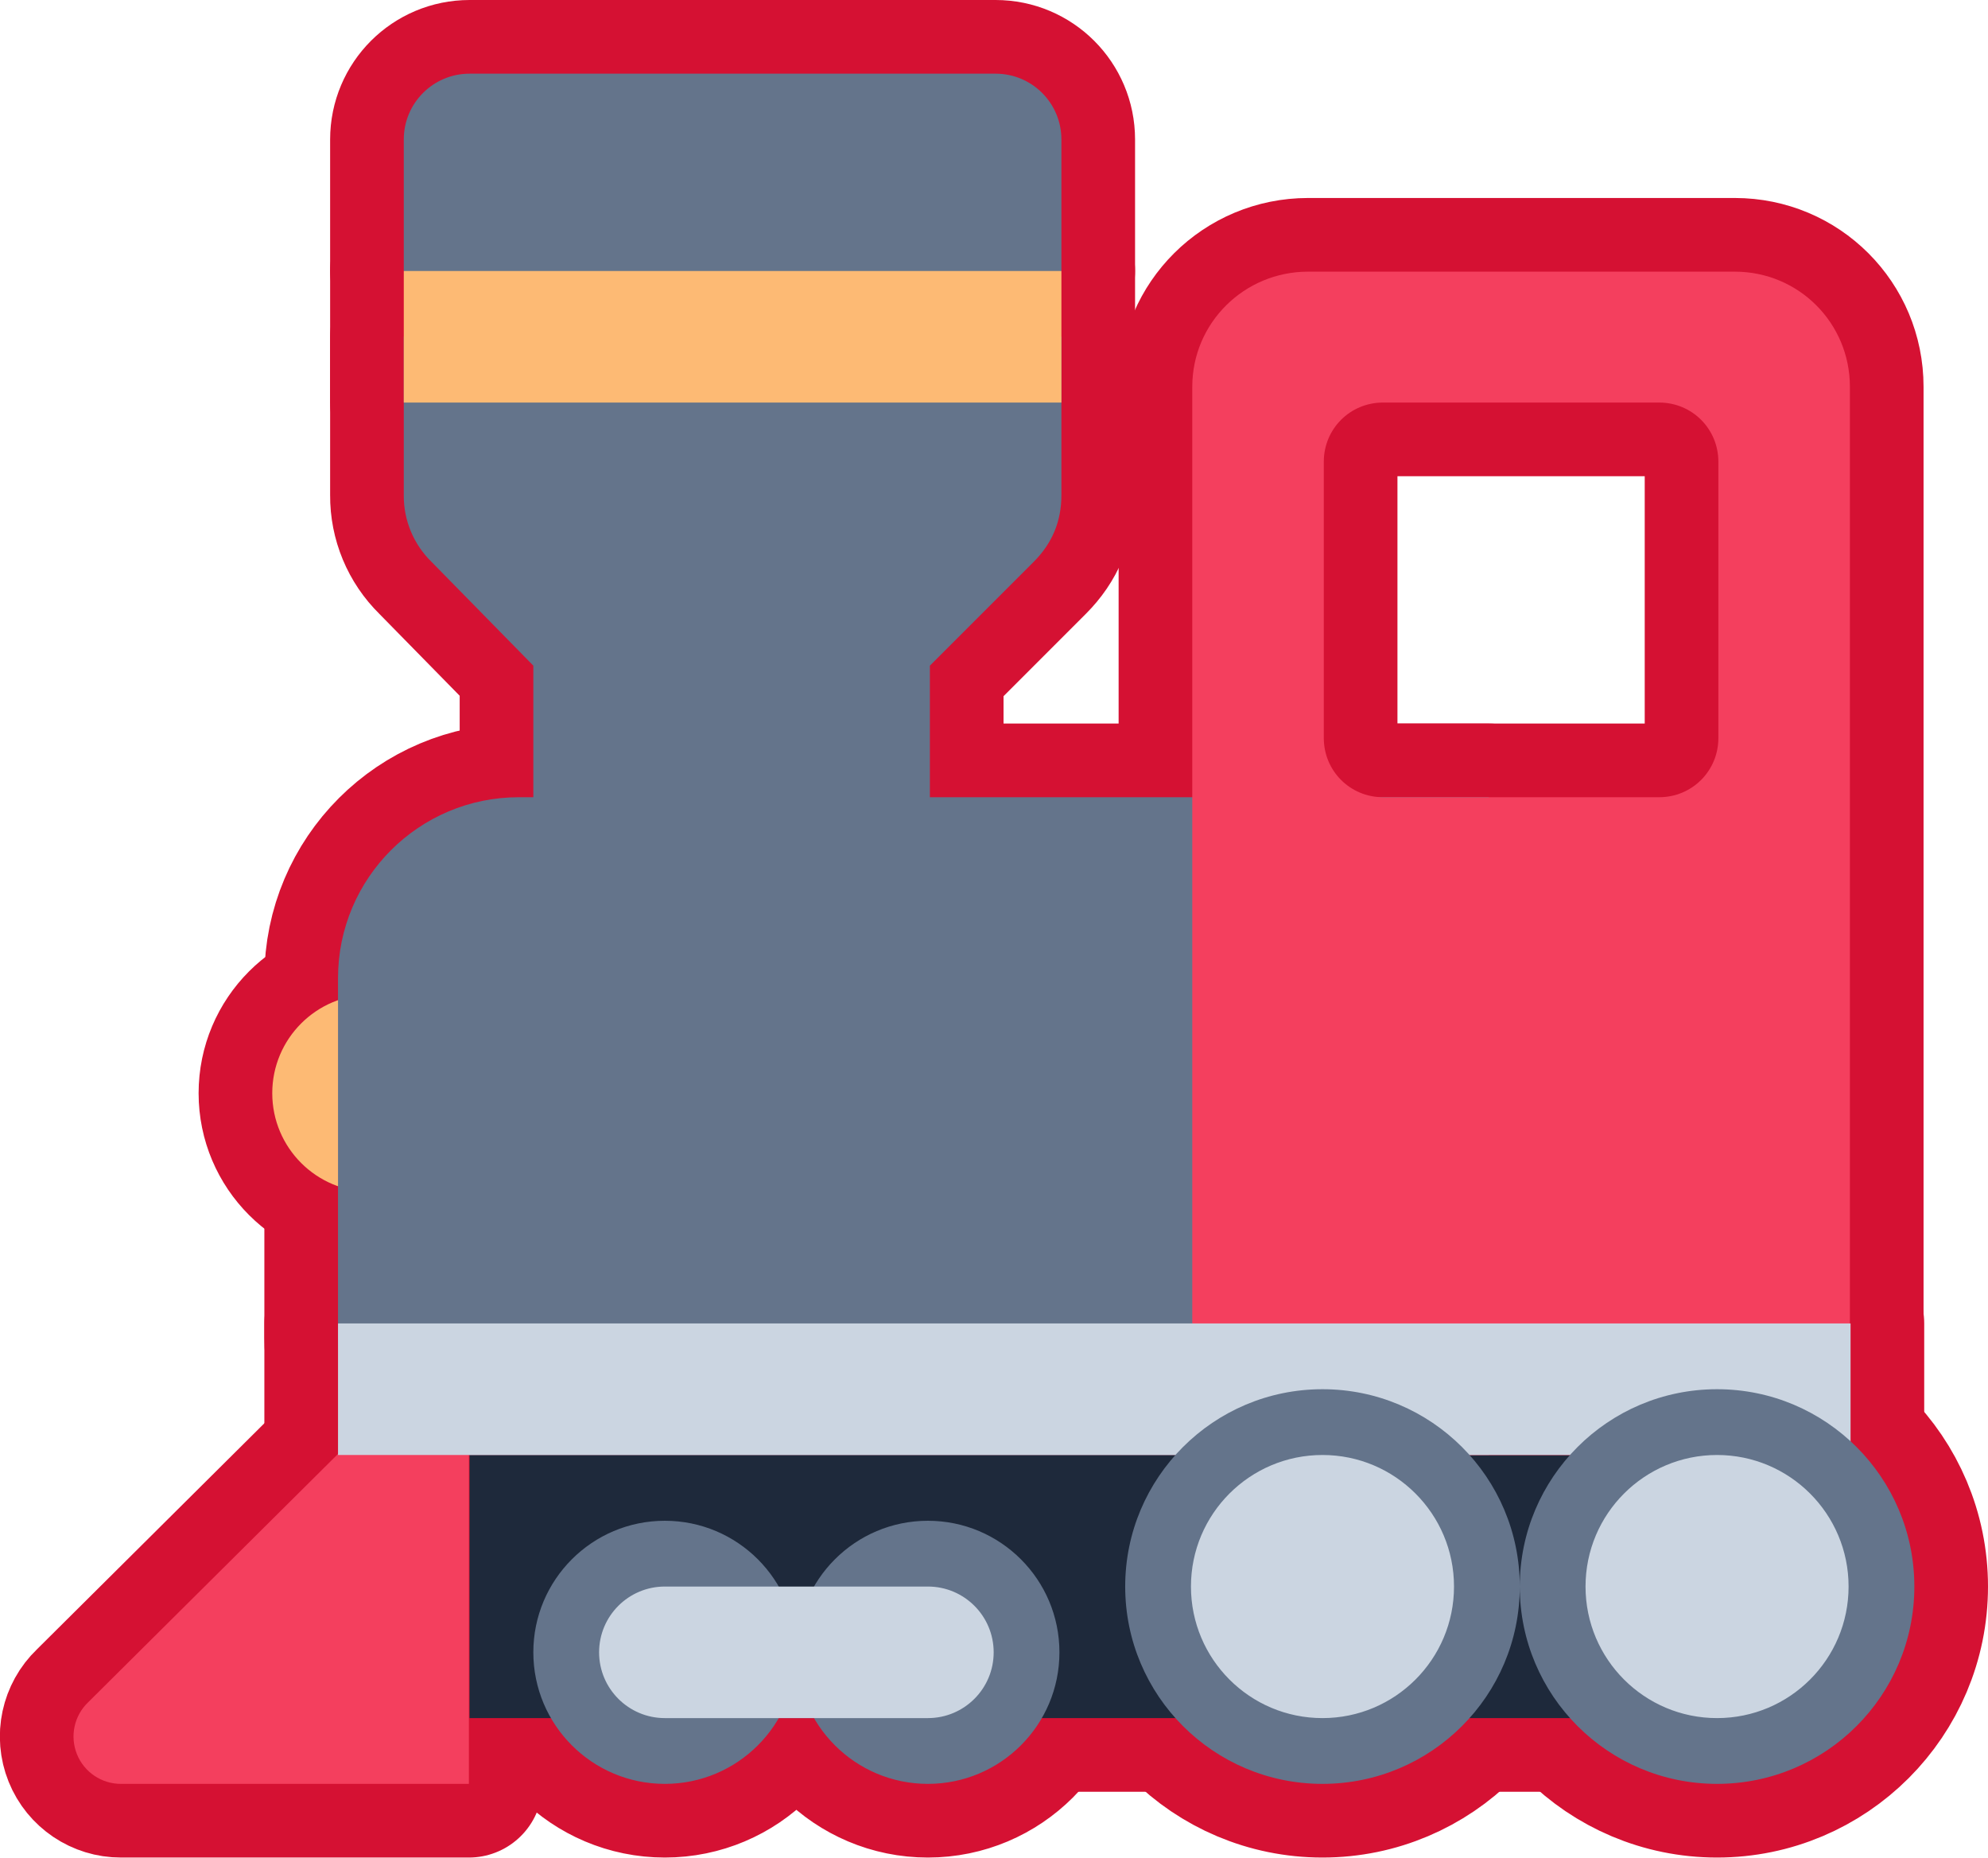
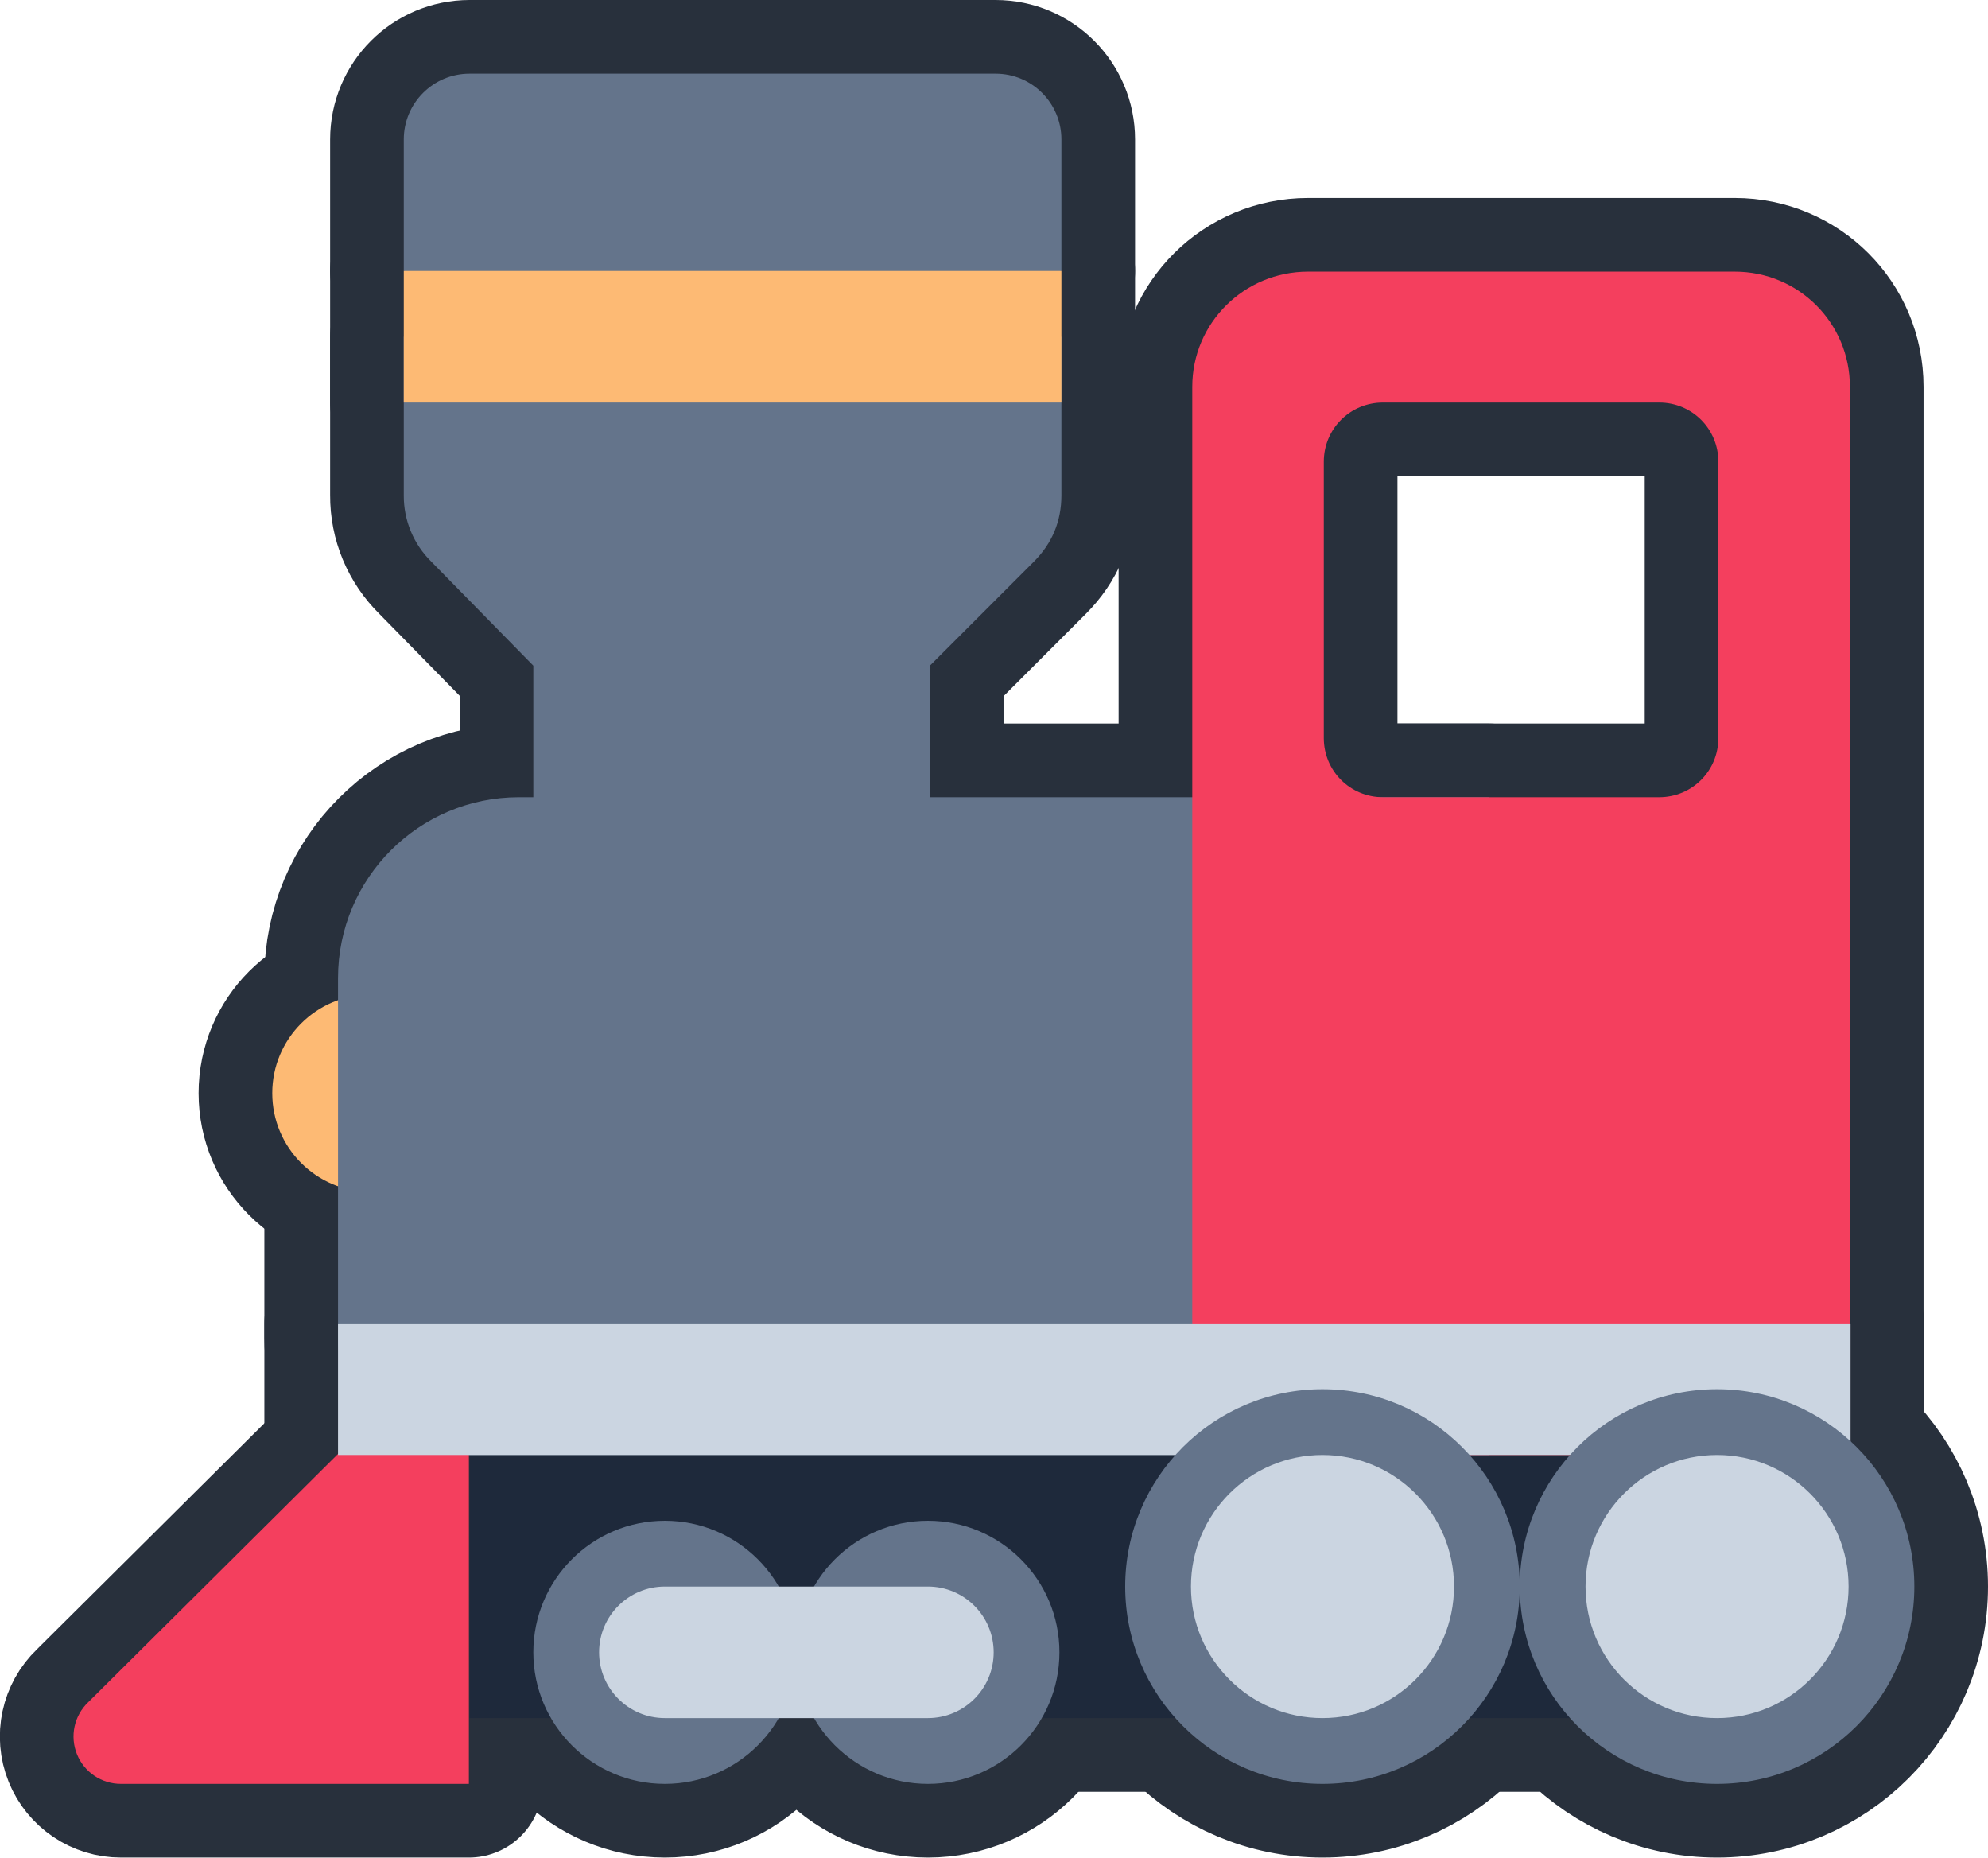
<svg xmlns="http://www.w3.org/2000/svg" width="30.23" height="28.24" fill="none" viewBox="0.89 1.88 30.23 28.24">
-   <g fill="#d51133" stroke="#d51133" stroke-linecap="round" stroke-linejoin="round" stroke-width="2.24">
+   <g fill="#28303c" stroke="#28303c" stroke-linecap="round" stroke-linejoin="round" stroke-width="2.24">
    <path d="M6.53 20a1.5 1.5 0 1 0 0-3 1.5 1.5 0 0 0 0 3m22.5 8h-21v-4h21zm-22-18.59V7h10v2.41q0 .59-.42 1.01L15.03 12v3H9v-3l-1.55-1.58a1.4 1.4 0 0 1-.42-1.01" />
    <path d="M7.03 6 12 7l5.03-1V4a1 1 0 0 0-1-1h-8a1 1 0 0 0-1 1zm.78 18h15.72V14H8.78a2.75 2.75 0 0 0-2.75 2.75v5.47c0 .98.8 1.78 1.78 1.78" />
    <path d="M29.02 24h-10V7.76c0-.97.79-1.75 1.76-1.75h6.49c.97 0 1.75.78 1.75 1.75zm-2.9-10c.5 0 .9-.4.9-.9V8.9c0-.5-.4-.9-.9-.9h-4.2c-.5 0-.9.4-.9.9v4.2c0 .5.4.9.9.9zM7.03 29h-4.3a.72.72 0 0 1-.5-1.24L7.02 23l1 1v5z" />
    <path d="M29.03 22h-23v2h23zm-12-16h-10v2h10z" />
    <path d="M21 29a3 3 0 0 0 3-3 3 3 0 1 0 6 0 3 3 0 0 0-6 0 3 3 0 1 0-3 3m-8-2a2 2 0 1 1-4 0 2 2 0 0 1 4 0m2 2a2 2 0 1 1 0-4 2 2 0 0 1 0 4" />
    <path d="M21 28a2 2 0 1 0 0-4 2 2 0 0 0 0 4m-6-2h-4a1 1 0 0 0-1 1 1 1 0 0 0 1 1h4a1 1 0 0 0 1-1 1 1 0 0 0-1-1m14 0a2 2 0 1 1-4 0 2 2 0 0 1 4 0" />
  </g>
  <path fill="#fdba74" d="M6.53 20a1.5 1.5 0 1 0 0-3 1.5 1.5 0 0 0 0 3" />
  <path fill="#1e293b" d="M29.03 28h-21v-4h21z" />
  <path fill="#64748b" d="M7.03 9.41V7h10v2.41q0 .59-.42 1.01L15.03 12v3H9v-3l-1.55-1.58a1.4 1.4 0 0 1-.42-1.01" />
  <path fill="#64748b" d="M7.03 6 12 7l5.03-1V4a1 1 0 0 0-1-1h-8a1 1 0 0 0-1 1zm.78 18h15.72V14H8.78a2.75 2.75 0 0 0-2.75 2.75v5.47c0 .98.8 1.78 1.78 1.78" />
  <path fill="#f43f5e" d="M29.02 24h-10V7.76c0-.97.79-1.75 1.76-1.75h6.49c.97 0 1.75.78 1.75 1.75zm-2.9-10c.5 0 .9-.4.9-.9V8.9c0-.5-.4-.9-.9-.9h-4.2c-.5 0-.9.4-.9.9v4.2c0 .5.4.9.9.9zM7.03 29h-4.3a.72.72 0 0 1-.5-1.24L7.02 23l1 1v5z" />
  <path fill="#cbd5e1" d="M29.03 22h-23v2h23z" />
  <path fill="#fdba74" d="M17.03 6h-10v2h10z" />
  <path fill="#64748b" d="M21 29a3 3 0 0 0 3-3 3 3 0 1 0 6 0 3 3 0 0 0-6 0 3 3 0 1 0-3 3m-8-2a2 2 0 1 1-4 0 2 2 0 0 1 4 0m2 2a2 2 0 1 1 0-4 2 2 0 0 1 0 4" />
  <path fill="#cbd5e1" d="M21 28a2 2 0 1 0 0-4 2 2 0 0 0 0 4m-6-2h-4a1 1 0 0 0-1 1 1 1 0 0 0 1 1h4a1 1 0 0 0 1-1 1 1 0 0 0-1-1m14 0a2 2 0 1 1-4 0 2 2 0 0 1 4 0" />
</svg>
